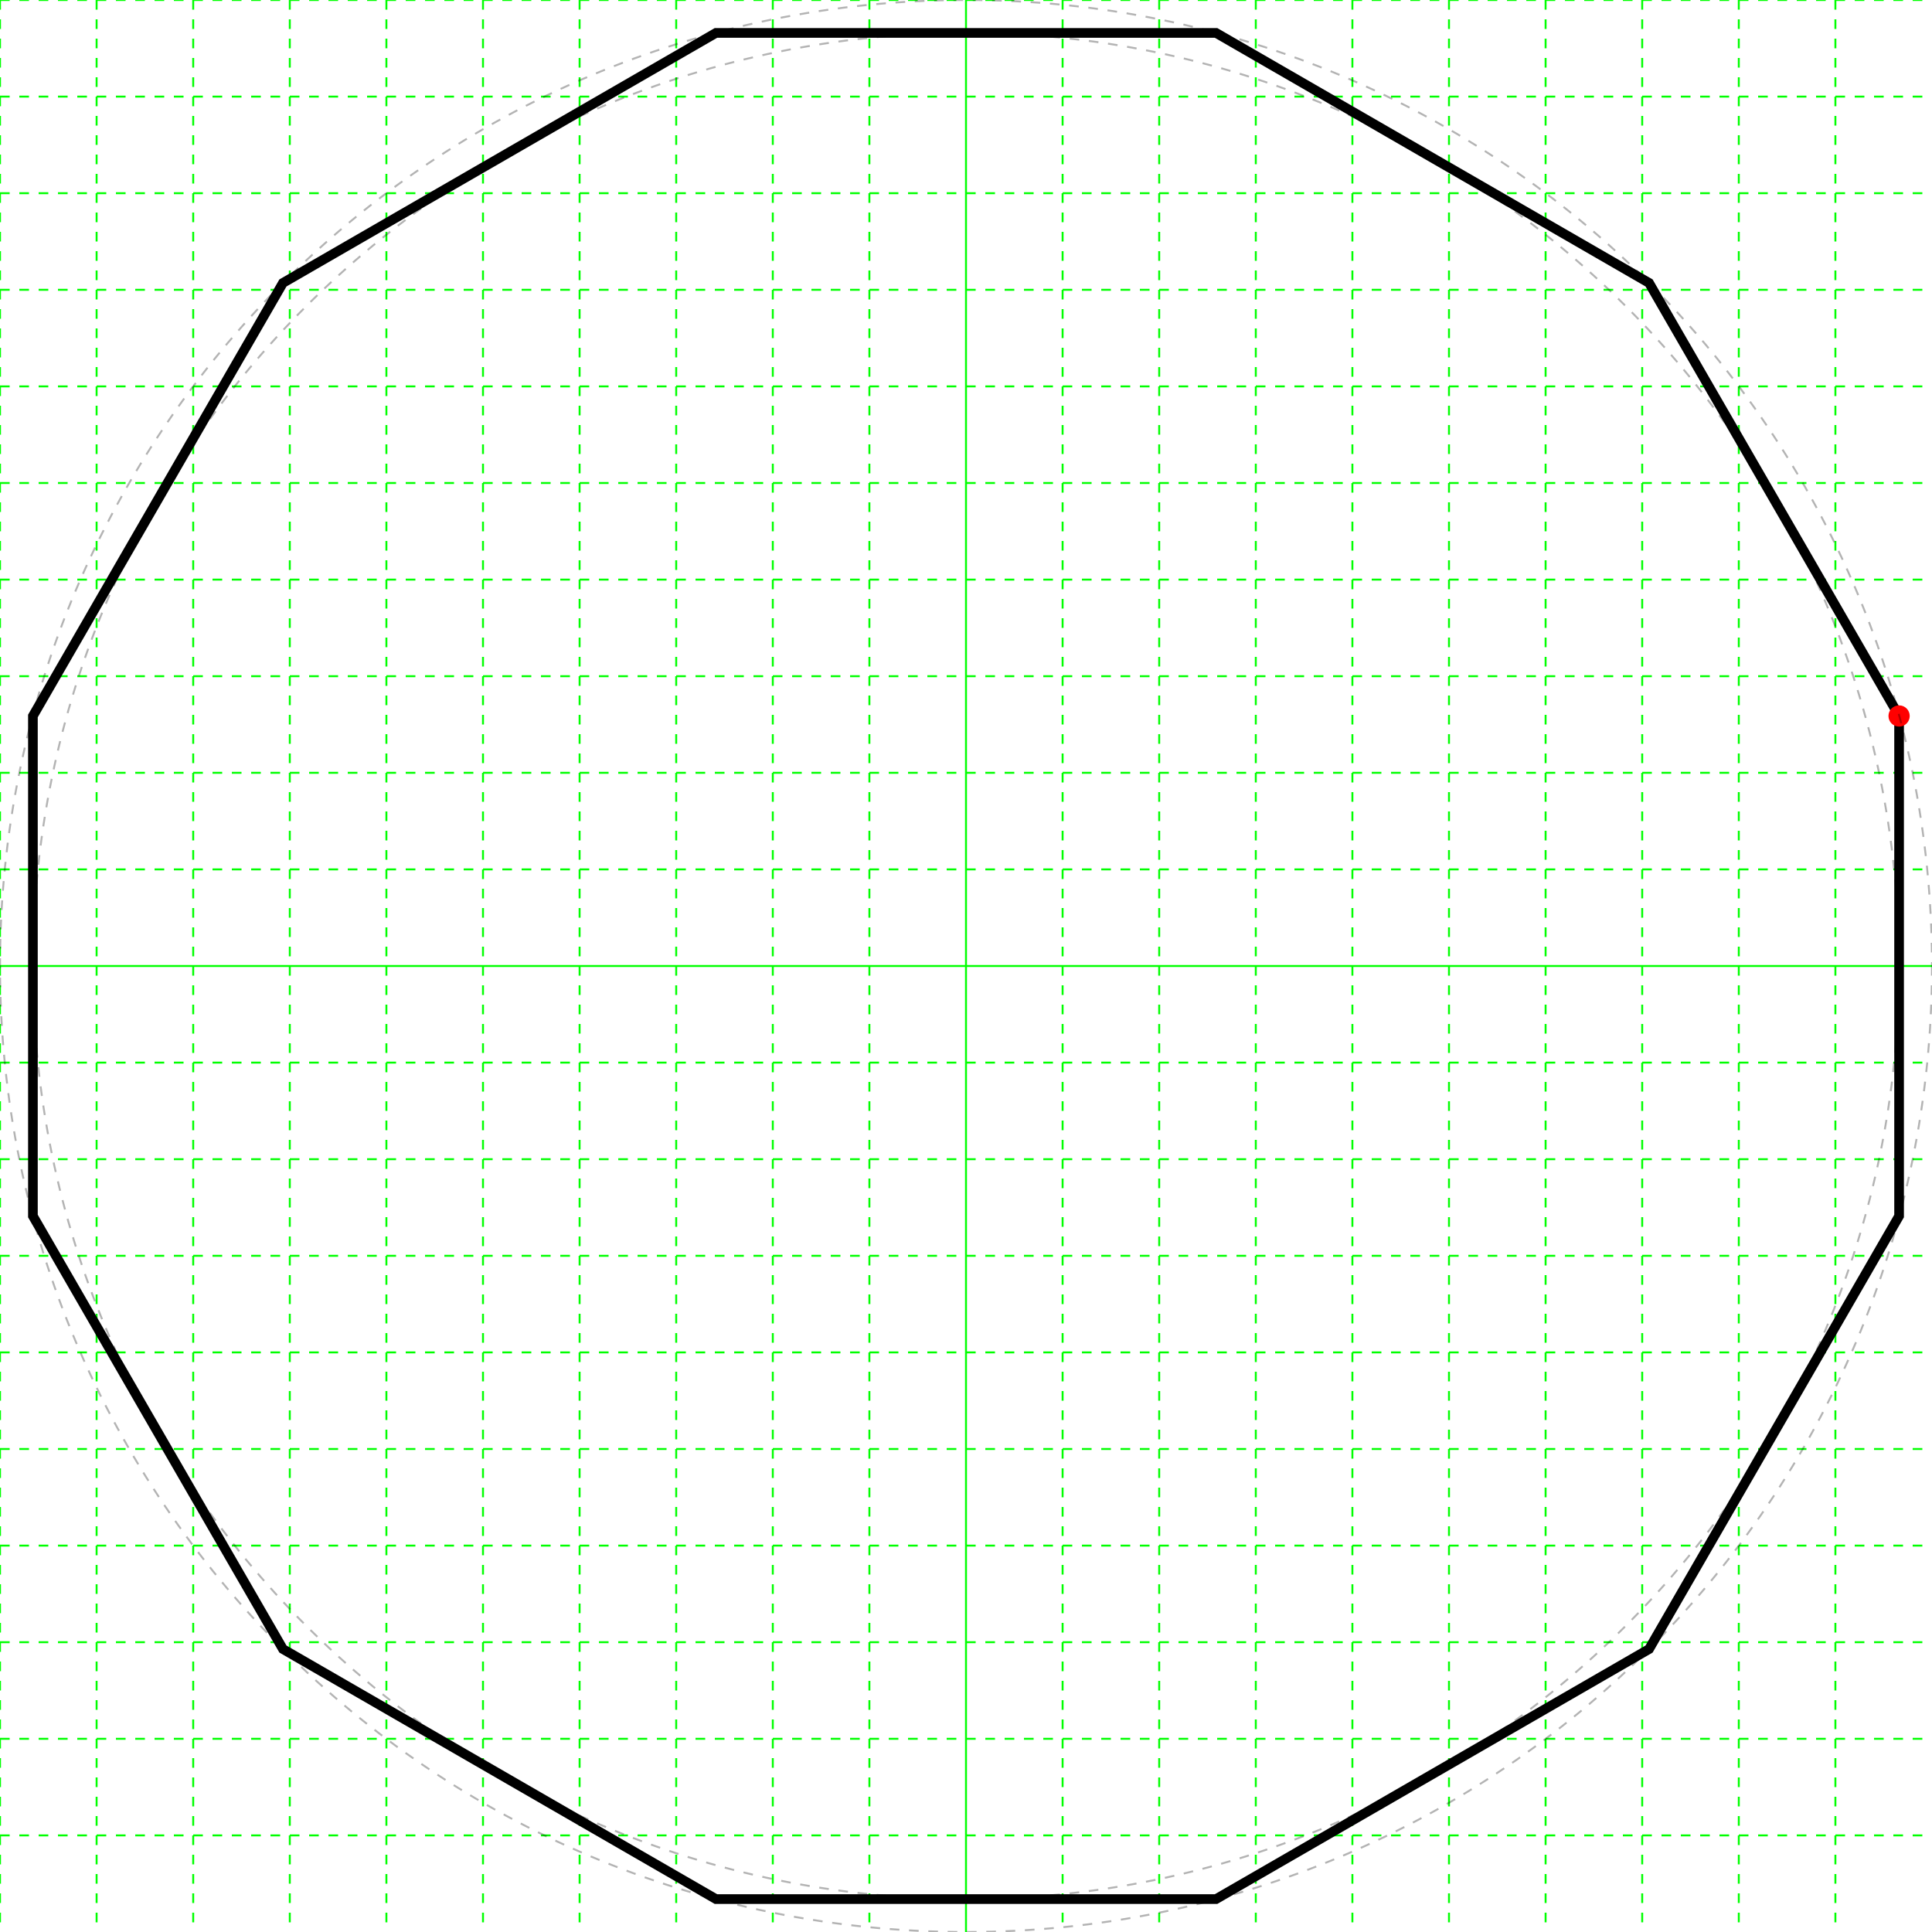
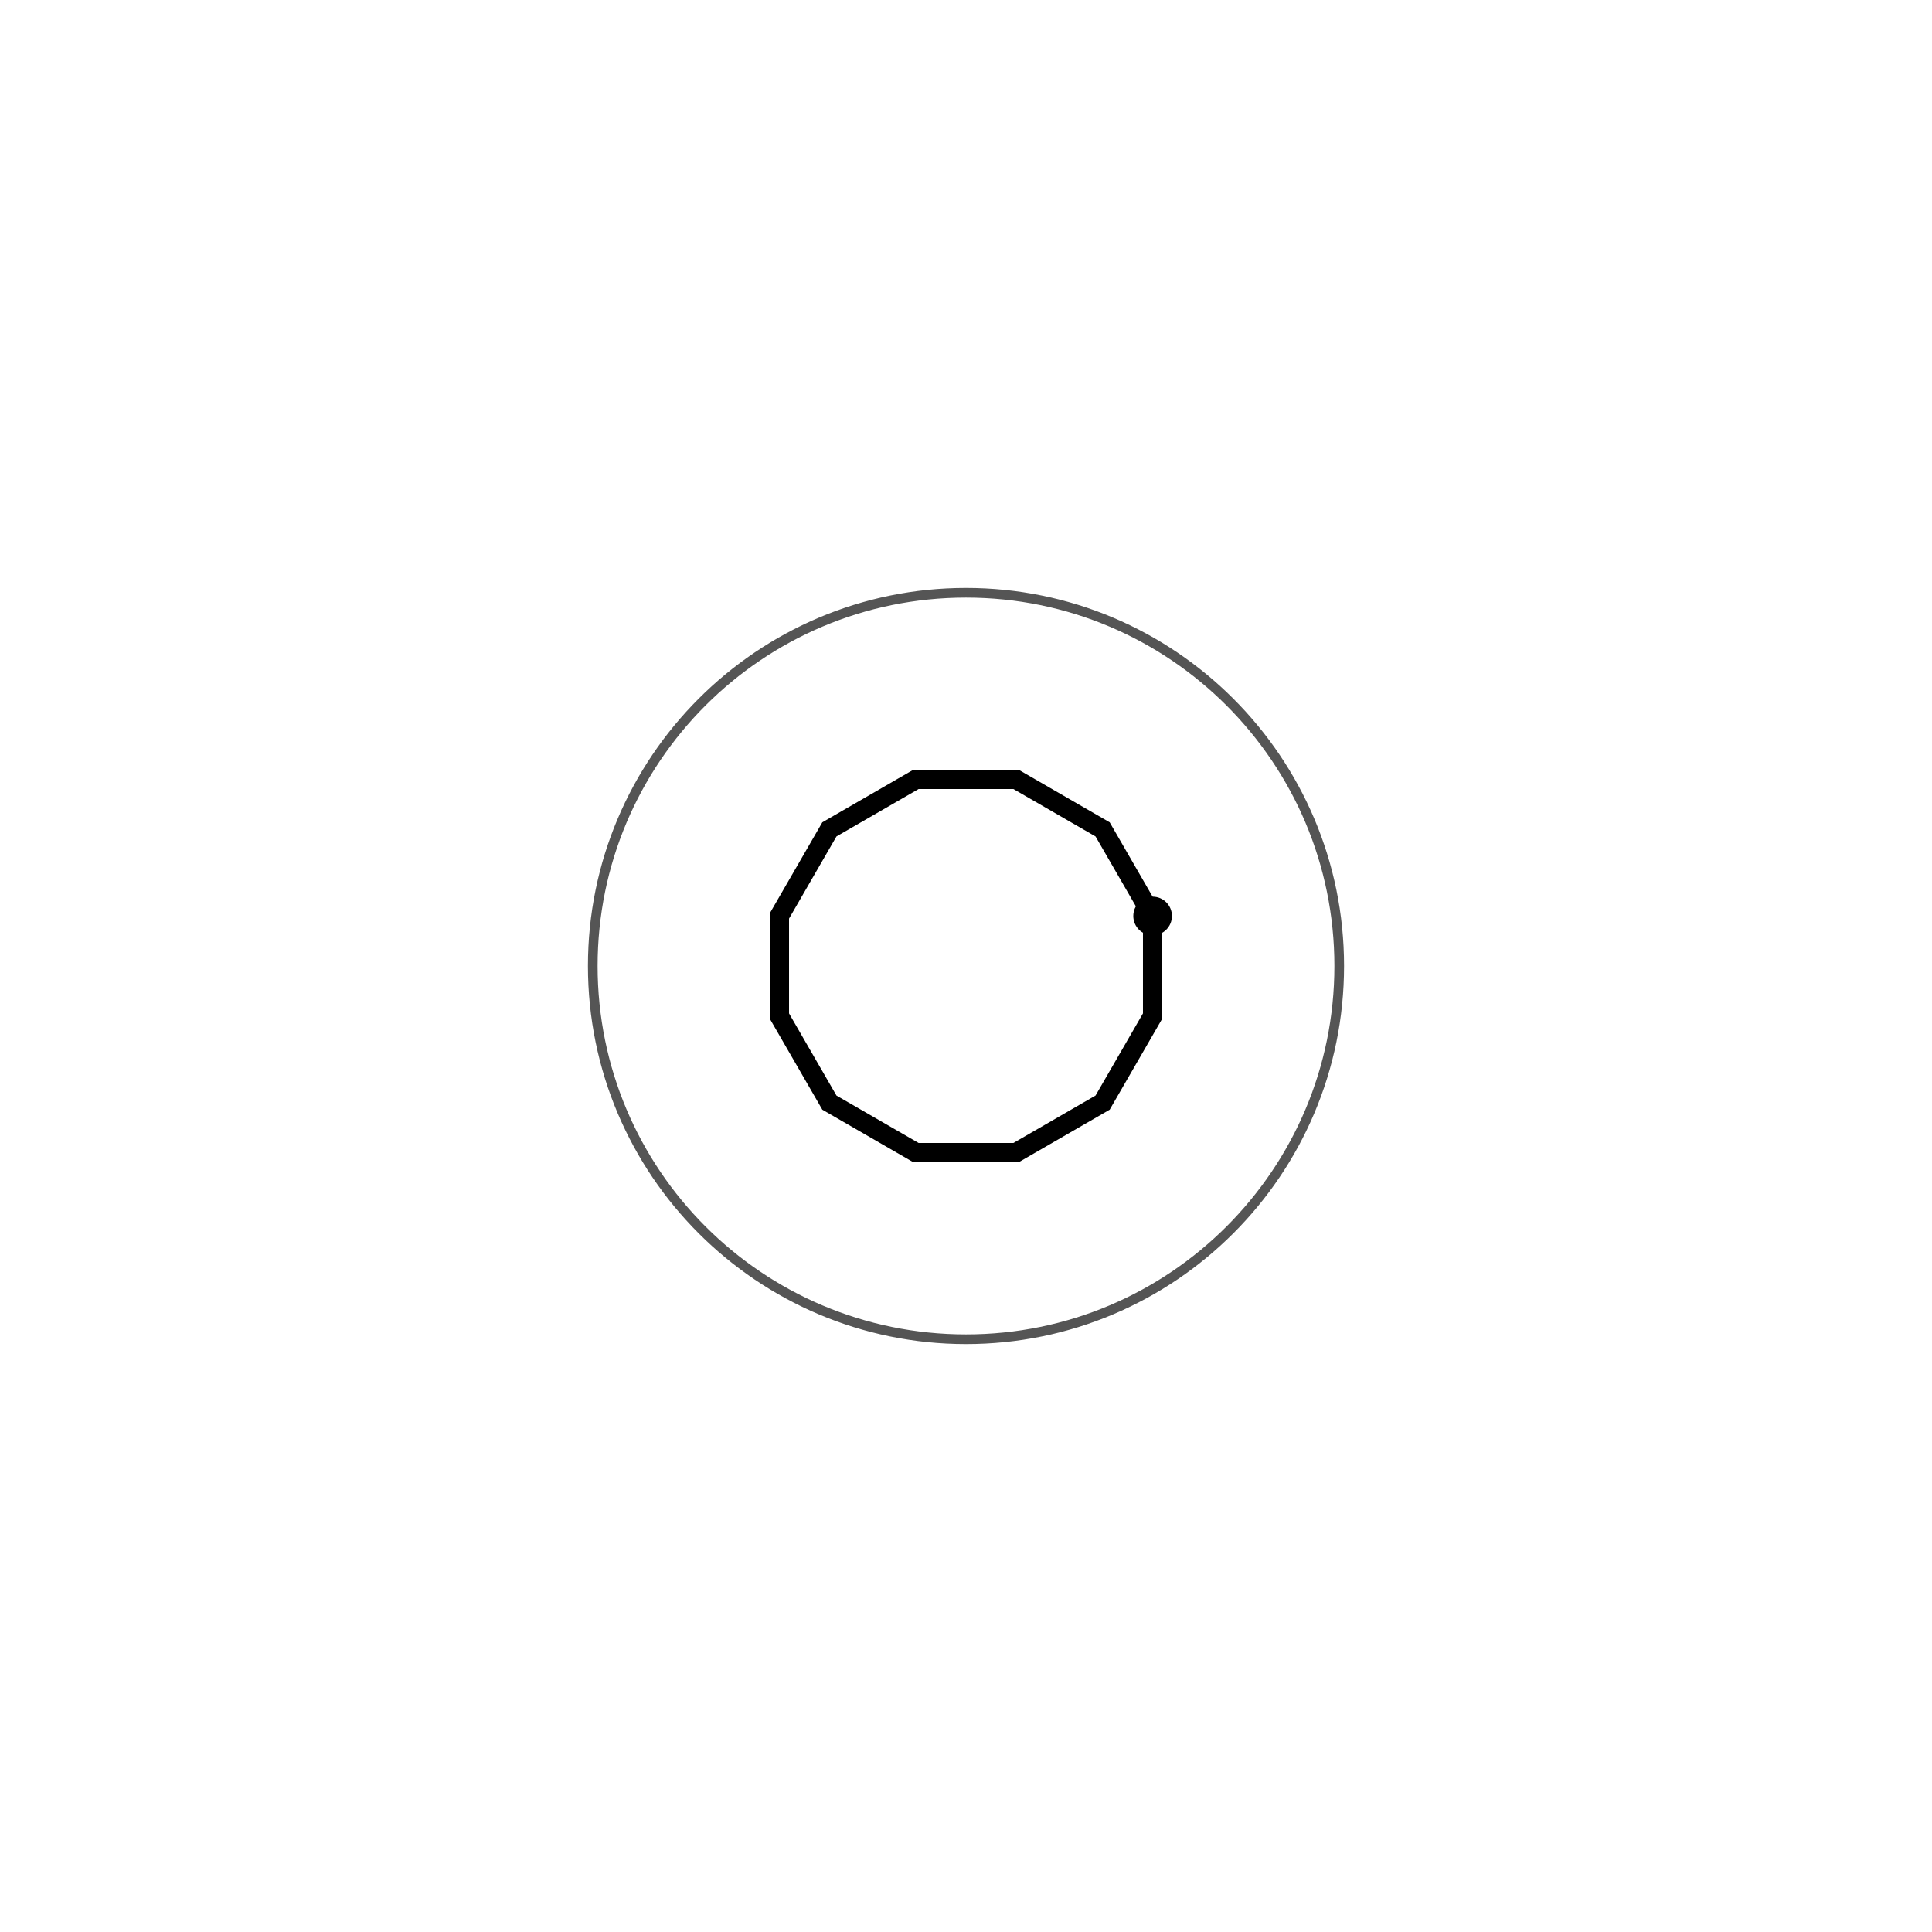
<svg xmlns="http://www.w3.org/2000/svg" height="200" width="200">
  <g>
-     <line stroke="#00ff00" stroke-dasharray="1,1" stroke-width="0.2" x1="0" x2="0" y1="0" y2="200" />
-     <line stroke="#00ff00" stroke-dasharray="1,1" stroke-width="0.2" x1="10" x2="10" y1="0" y2="200" />
-     <line stroke="#00ff00" stroke-dasharray="1,1" stroke-width="0.2" x1="20" x2="20" y1="0" y2="200" />
-     <line stroke="#00ff00" stroke-dasharray="1,1" stroke-width="0.2" x1="30" x2="30" y1="0" y2="200" />
-     <line stroke="#00ff00" stroke-dasharray="1,1" stroke-width="0.2" x1="40" x2="40" y1="0" y2="200" />
-     <line stroke="#00ff00" stroke-dasharray="1,1" stroke-width="0.2" x1="50" x2="50" y1="0" y2="200" />
-     <line stroke="#00ff00" stroke-dasharray="1,1" stroke-width="0.2" x1="60" x2="60" y1="0" y2="200" />
-     <line stroke="#00ff00" stroke-dasharray="1,1" stroke-width="0.2" x1="70" x2="70" y1="0" y2="200" />
-     <line stroke="#00ff00" stroke-dasharray="1,1" stroke-width="0.2" x1="80" x2="80" y1="0" y2="200" />
-     <line stroke="#00ff00" stroke-dasharray="1,1" stroke-width="0.2" x1="90" x2="90" y1="0" y2="200" />
-     <line stroke="#00ff00" stroke-width="0.2" x1="100" x2="100" y1="0" y2="200" />
-     <line stroke="#00ff00" stroke-dasharray="1,1" stroke-width="0.2" x1="110" x2="110" y1="0" y2="200" />
-     <line stroke="#00ff00" stroke-dasharray="1,1" stroke-width="0.2" x1="120" x2="120" y1="0" y2="200" />
-     <line stroke="#00ff00" stroke-dasharray="1,1" stroke-width="0.2" x1="130" x2="130" y1="0" y2="200" />
-     <line stroke="#00ff00" stroke-dasharray="1,1" stroke-width="0.2" x1="140" x2="140" y1="0" y2="200" />
-     <line stroke="#00ff00" stroke-dasharray="1,1" stroke-width="0.2" x1="150" x2="150" y1="0" y2="200" />
-     <line stroke="#00ff00" stroke-dasharray="1,1" stroke-width="0.2" x1="160" x2="160" y1="0" y2="200" />
-     <line stroke="#00ff00" stroke-dasharray="1,1" stroke-width="0.2" x1="170" x2="170" y1="0" y2="200" />
-     <line stroke="#00ff00" stroke-dasharray="1,1" stroke-width="0.2" x1="180" x2="180" y1="0" y2="200" />
-     <line stroke="#00ff00" stroke-dasharray="1,1" stroke-width="0.2" x1="190" x2="190" y1="0" y2="200" />
-     <line stroke="#00ff00" stroke-dasharray="1,1" stroke-width="0.2" x1="0" x2="200" y1="0" y2="0" />
-     <line stroke="#00ff00" stroke-dasharray="1,1" stroke-width="0.2" x1="0" x2="200" y1="10" y2="10" />
-     <line stroke="#00ff00" stroke-dasharray="1,1" stroke-width="0.2" x1="0" x2="200" y1="20" y2="20" />
-     <line stroke="#00ff00" stroke-dasharray="1,1" stroke-width="0.2" x1="0" x2="200" y1="30" y2="30" />
-     <line stroke="#00ff00" stroke-dasharray="1,1" stroke-width="0.2" x1="0" x2="200" y1="40" y2="40" />
-     <line stroke="#00ff00" stroke-dasharray="1,1" stroke-width="0.2" x1="0" x2="200" y1="50" y2="50" />
-     <line stroke="#00ff00" stroke-dasharray="1,1" stroke-width="0.2" x1="0" x2="200" y1="60" y2="60" />
-     <line stroke="#00ff00" stroke-dasharray="1,1" stroke-width="0.2" x1="0" x2="200" y1="70" y2="70" />
-     <line stroke="#00ff00" stroke-dasharray="1,1" stroke-width="0.2" x1="0" x2="200" y1="80" y2="80" />
-     <line stroke="#00ff00" stroke-dasharray="1,1" stroke-width="0.2" x1="0" x2="200" y1="90" y2="90" />
-     <line stroke="#00ff00" stroke-width="0.2" x1="0" x2="200" y1="100" y2="100" />
-     <line stroke="#00ff00" stroke-dasharray="1,1" stroke-width="0.2" x1="0" x2="200" y1="110" y2="110" />
-     <line stroke="#00ff00" stroke-dasharray="1,1" stroke-width="0.2" x1="0" x2="200" y1="120" y2="120" />
-     <line stroke="#00ff00" stroke-dasharray="1,1" stroke-width="0.2" x1="0" x2="200" y1="130" y2="130" />
-     <line stroke="#00ff00" stroke-dasharray="1,1" stroke-width="0.2" x1="0" x2="200" y1="140" y2="140" />
-     <line stroke="#00ff00" stroke-dasharray="1,1" stroke-width="0.2" x1="0" x2="200" y1="150" y2="150" />
-     <line stroke="#00ff00" stroke-dasharray="1,1" stroke-width="0.2" x1="0" x2="200" y1="160" y2="160" />
-     <line stroke="#00ff00" stroke-dasharray="1,1" stroke-width="0.2" x1="0" x2="200" y1="170" y2="170" />
-     <line stroke="#00ff00" stroke-dasharray="1,1" stroke-width="0.2" x1="0" x2="200" y1="180" y2="180" />
-     <line stroke="#00ff00" stroke-dasharray="1,1" stroke-width="0.2" x1="0" x2="200" y1="190" y2="190" />
-   </g>
-   <g>
-     <polygon fill="none" points="196.593,74.118 196.593,125.882 170.711,170.711 125.882,196.593 74.118,196.593 29.289,170.711 3.407,125.882 3.407,74.118 29.289,29.289 74.118,3.407 125.882,3.407 170.711,29.289" stroke="black" stroke-width="1" />
-     <circle cx="196.593" cy="74.118" fill="#ff0000" r="1.1" />
-     <circle cx="100.0" cy="100.0" fill="none" r="100.0" stroke="black" stroke-dasharray="1,1" stroke-opacity="0.3" stroke-width="0.2" />
-     <circle cx="100.0" cy="100.0" fill="none" r="96.593" stroke="black" stroke-dasharray="1,1" stroke-opacity="0.3" stroke-width="0.2" />
+     <polygon fill="none" points="119.319,94.824 119.319,105.176 114.142,114.142 105.176,119.319 94.824,119.319 85.858,114.142 80.681,105.176 80.681,94.824 85.858,85.858 94.824,80.681 105.176,80.681 114.142,85.858" stroke="black" stroke-width="2" />
+     <circle color="#ff0000" cx="119.319" cy="94.824" r="2" />
+     <circle cx="100.0" cy="100.0" fill="none" r="38.637" stroke="#555555" stroke-width="1" />
  </g>
</svg>
